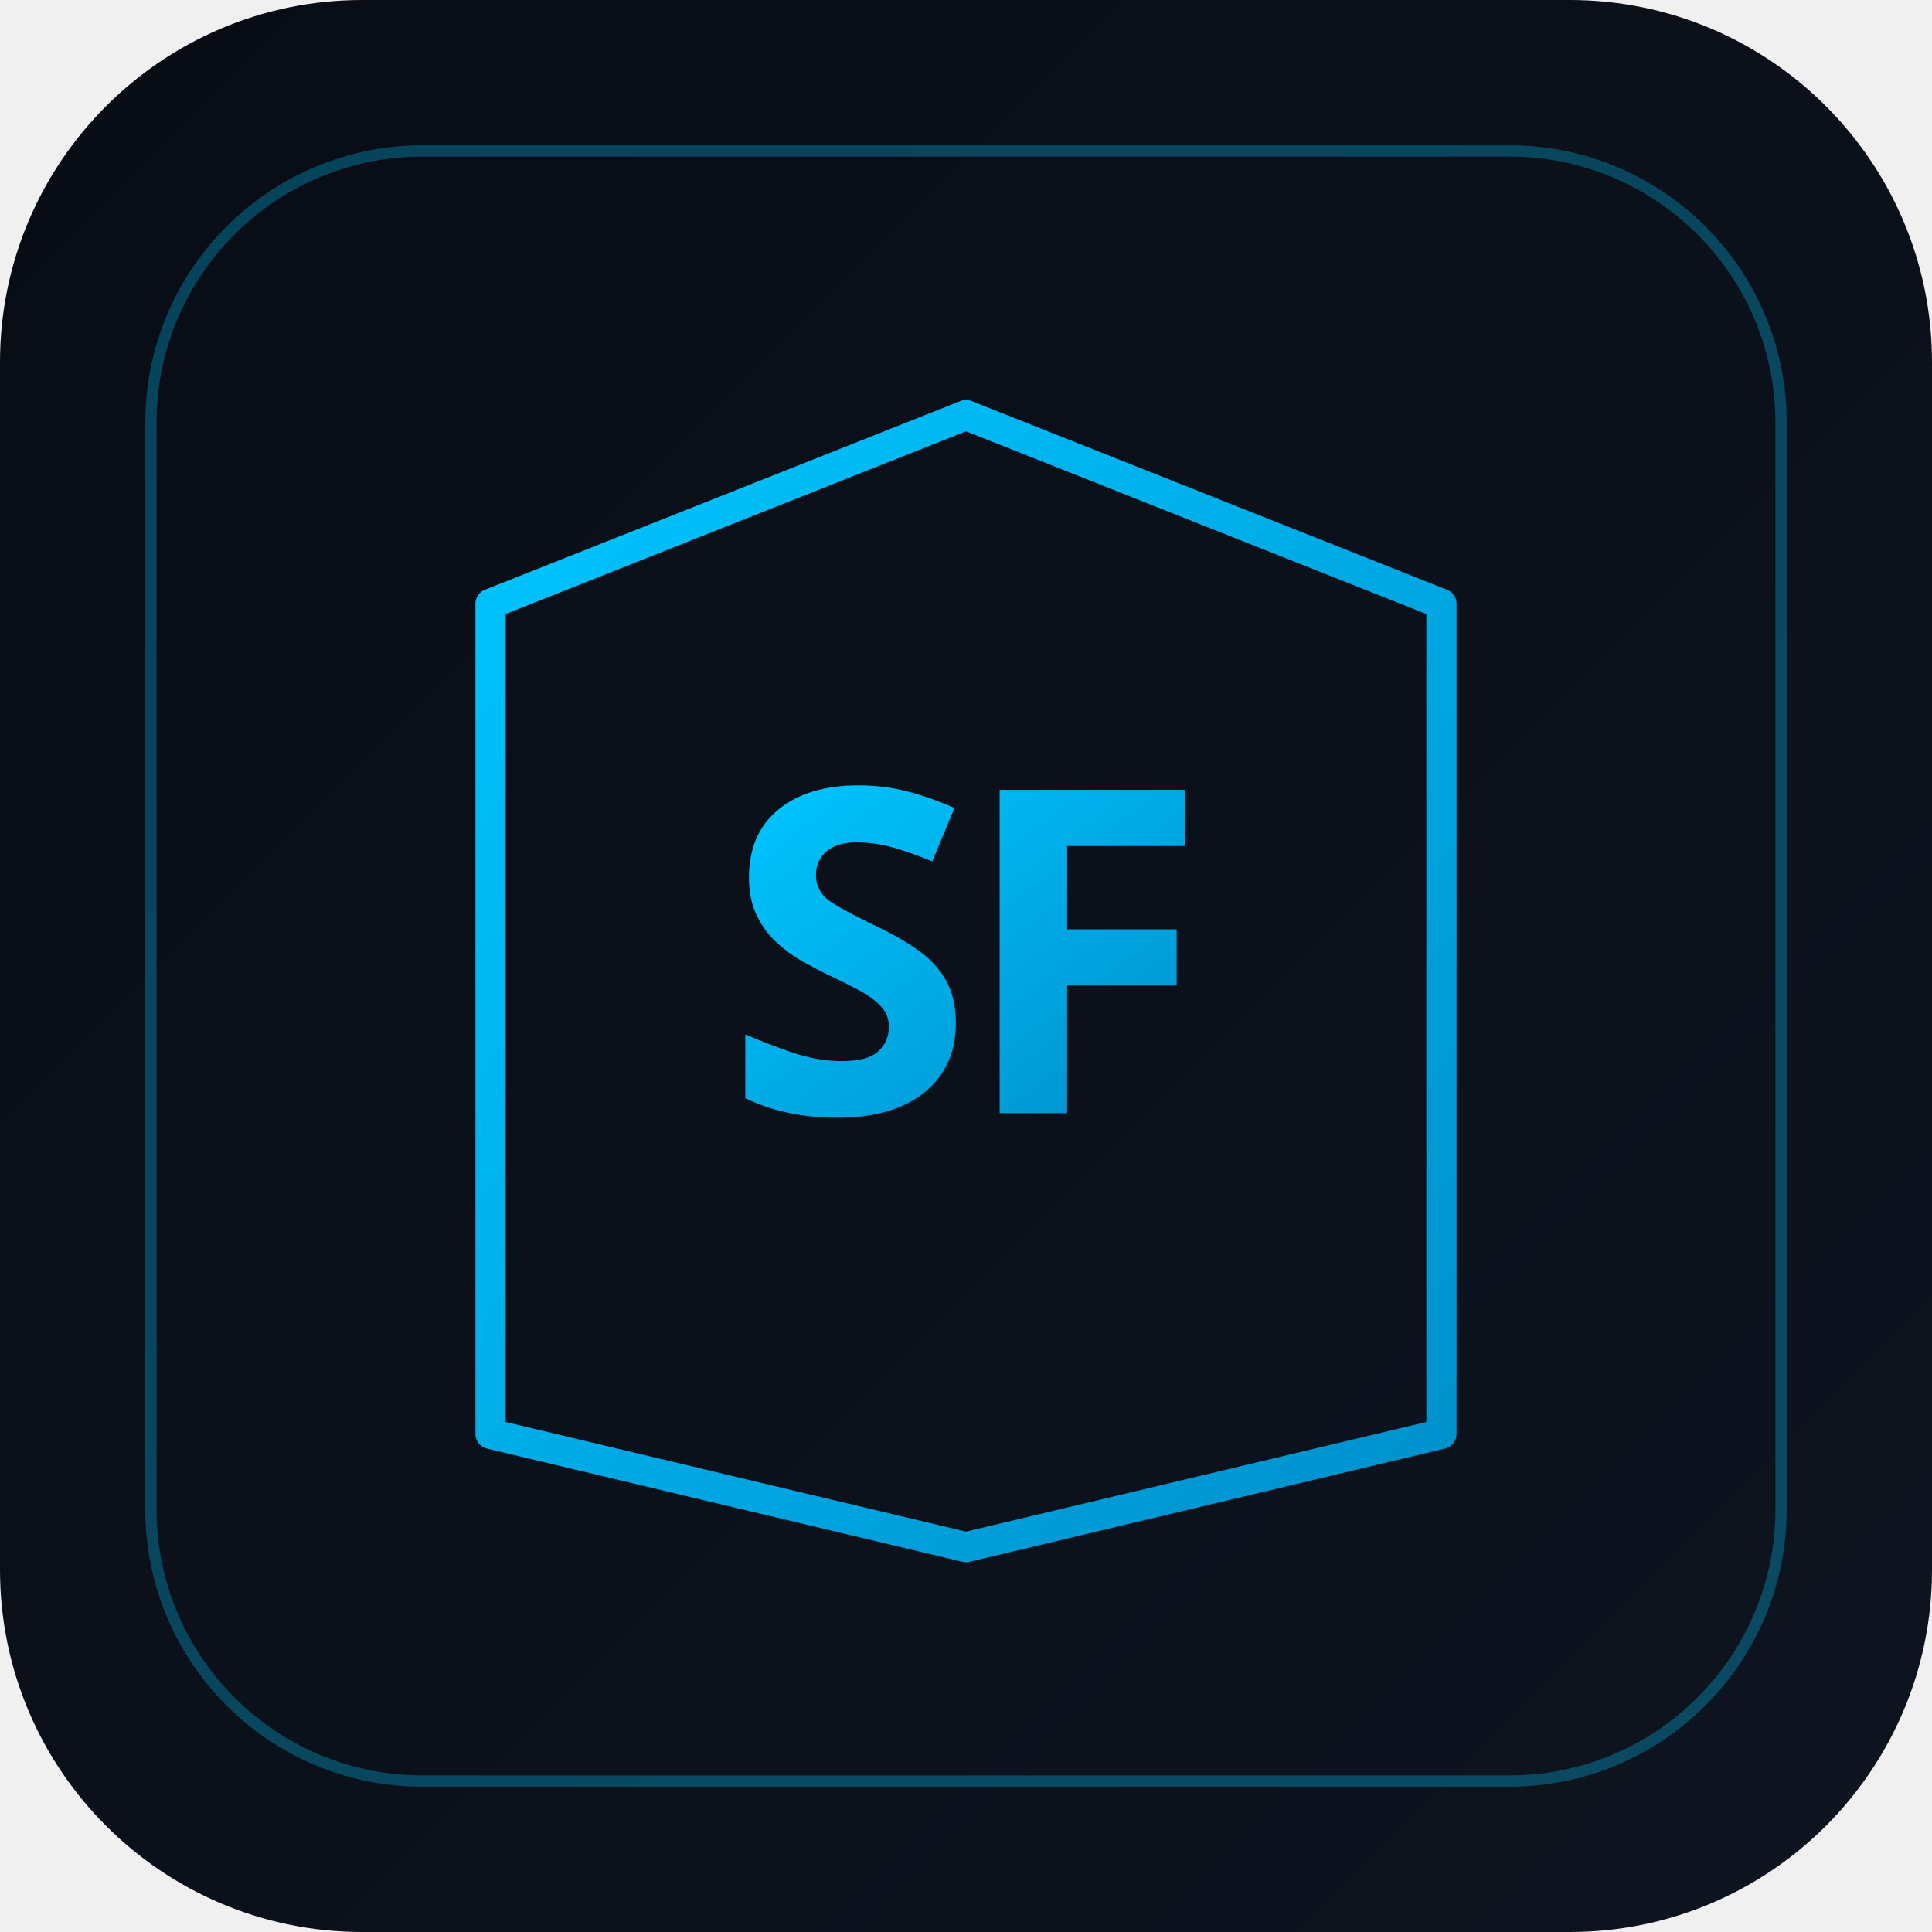
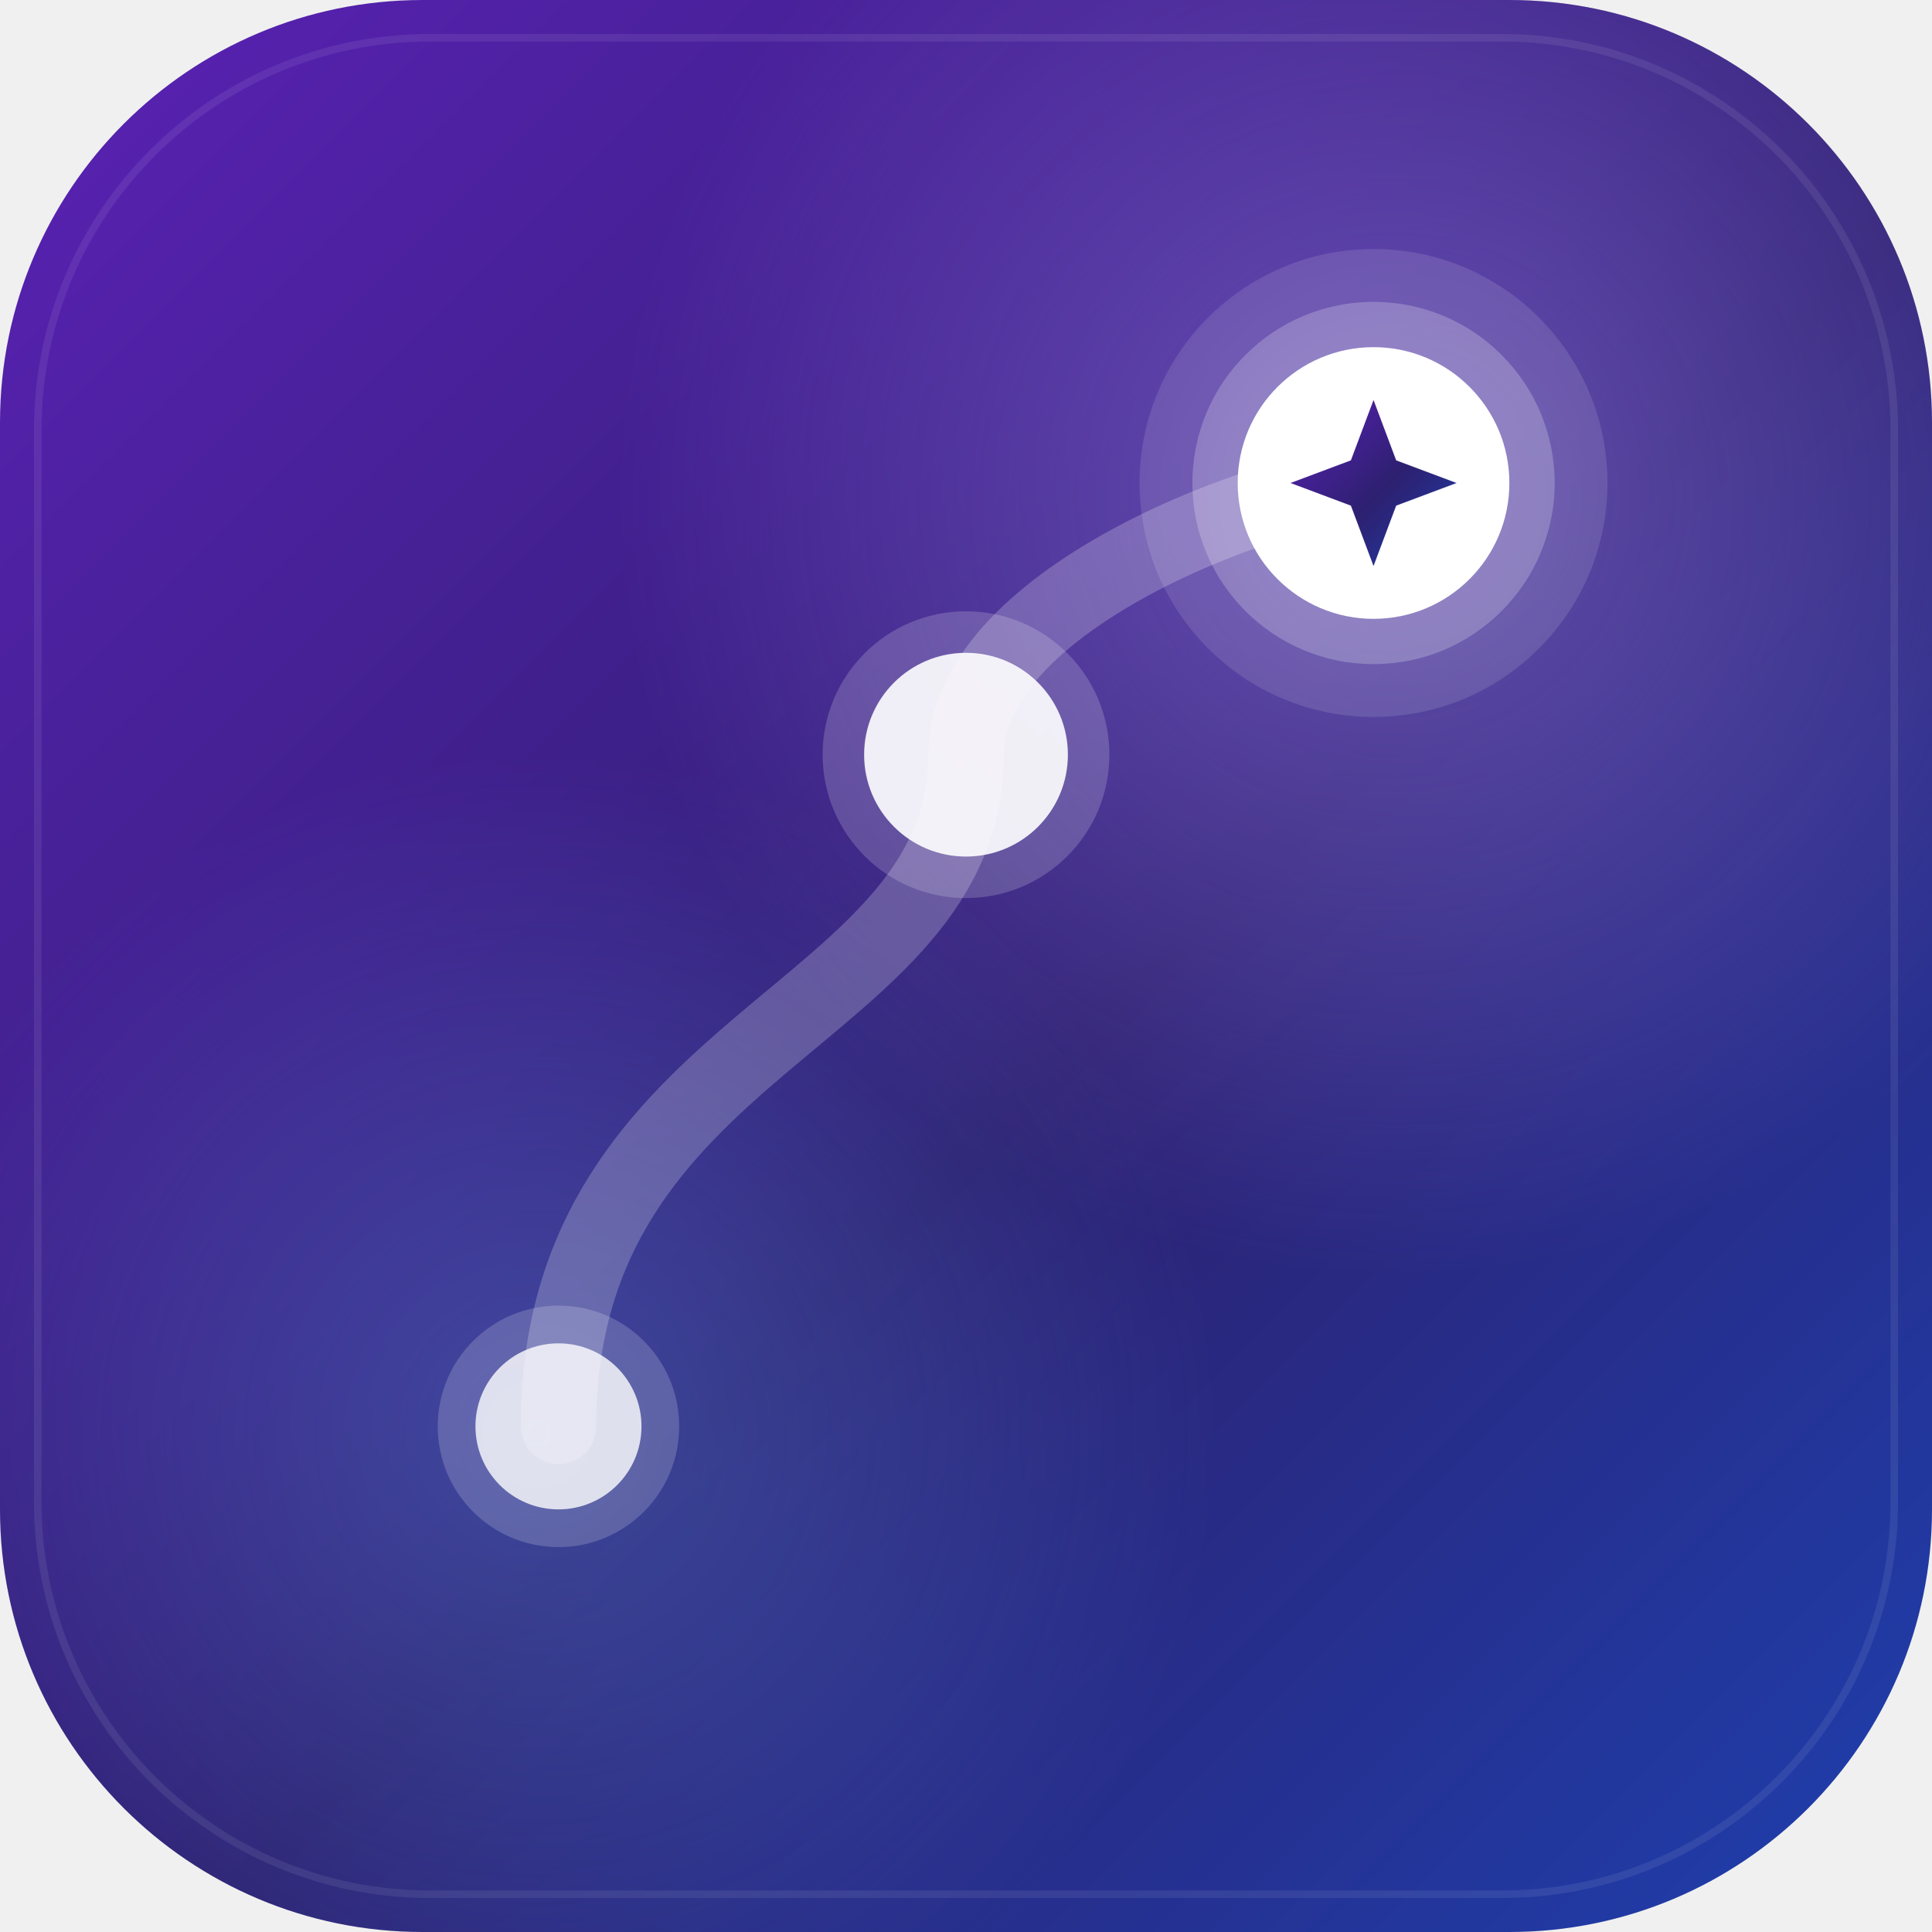
<svg xmlns="http://www.w3.org/2000/svg" viewBox="0 0 512 512">
  <defs>
    <linearGradient id="bg" x1="0%" y1="0%" x2="100%" y2="100%">
-       <stop offset="0%" stop-color="#080C14" />
-       <stop offset="100%" stop-color="#0E1520" />
+       <stop offset="0%" stop-color="#5b21b6" />
+       <stop offset="55%" stop-color="#2d2070" />
+       <stop offset="100%" stop-color="#1e40af" />
    </linearGradient>
-     <linearGradient id="accent" x1="0%" y1="0%" x2="100%" y2="100%">
-       <stop offset="0%" stop-color="#00C6FF" />
-       <stop offset="100%" stop-color="#0090CC" />
-     </linearGradient>
+     <radialGradient id="topglow" cx="72%" cy="26%" r="40%">
+       <stop offset="0%" stop-color="rgba(167,139,250,0.45)" />
+       <stop offset="100%" stop-color="rgba(167,139,250,0)" />
+     </radialGradient>
+     <radialGradient id="botglow" cx="28%" cy="74%" r="35%">
+       <stop offset="0%" stop-color="rgba(96,165,250,0.3)" />
+       <stop offset="100%" stop-color="rgba(96,165,250,0)" />
+     </radialGradient>
  </defs>
-   <rect width="512" height="512" rx="96" fill="url(#bg)" />
-   <rect x="40" y="40" width="432" height="432" rx="72" fill="none" stroke="#00C6FF" stroke-width="3" opacity="0.3" />
-   <path d="M 130 160 L 256 110 L 382 160 L 382 380 L 256 410 L 130 380 Z" fill="none" stroke="url(#accent)" stroke-width="8" stroke-linejoin="round" />
-   <path d="M 256 110 L 256 410" stroke="url(#accent)" stroke-width="6" opacity="0.5" />
-   <text x="256" y="295" font-family="Arial Black, sans-serif" font-size="120" font-weight="900" text-anchor="middle" fill="url(#accent)" letter-spacing="-4">SF</text>
+   <rect width="512" height="512" rx="112" fill="url(#bg)" />
+   <rect width="512" height="512" rx="112" fill="url(#topglow)" />
+   <rect width="512" height="512" rx="112" fill="url(#botglow)" />
+   <rect x="10" y="10" width="492" height="492" rx="104" fill="none" stroke="rgba(255,255,255,0.08)" stroke-width="2" />
+   <path d="M 148 378 C 148 275 256 270 256 200 C 256 158 340 128 364 128" fill="none" stroke="rgba(255,255,255,0.22)" stroke-width="20" stroke-linecap="round" />
+   <circle cx="148" cy="378" r="32" fill="rgba(255,255,255,0.18)" />
+   <circle cx="148" cy="378" r="22" fill="rgba(255,255,255,0.80)" />
+   <circle cx="256" cy="200" r="38" fill="rgba(255,255,255,0.18)" />
+   <circle cx="256" cy="200" r="27" fill="rgba(255,255,255,0.90)" />
+   <circle cx="364" cy="128" r="62" fill="rgba(255,255,255,0.12)" />
+   <circle cx="364" cy="128" r="48" fill="rgba(255,255,255,0.22)" />
+   <circle cx="364" cy="128" r="36" fill="white" />
+   <path d="M364 106 L370 122 L386 128 L370 134 L364 150 L358 134 L342 128 L358 122 Z" fill="url(#bg)" />
</svg>
